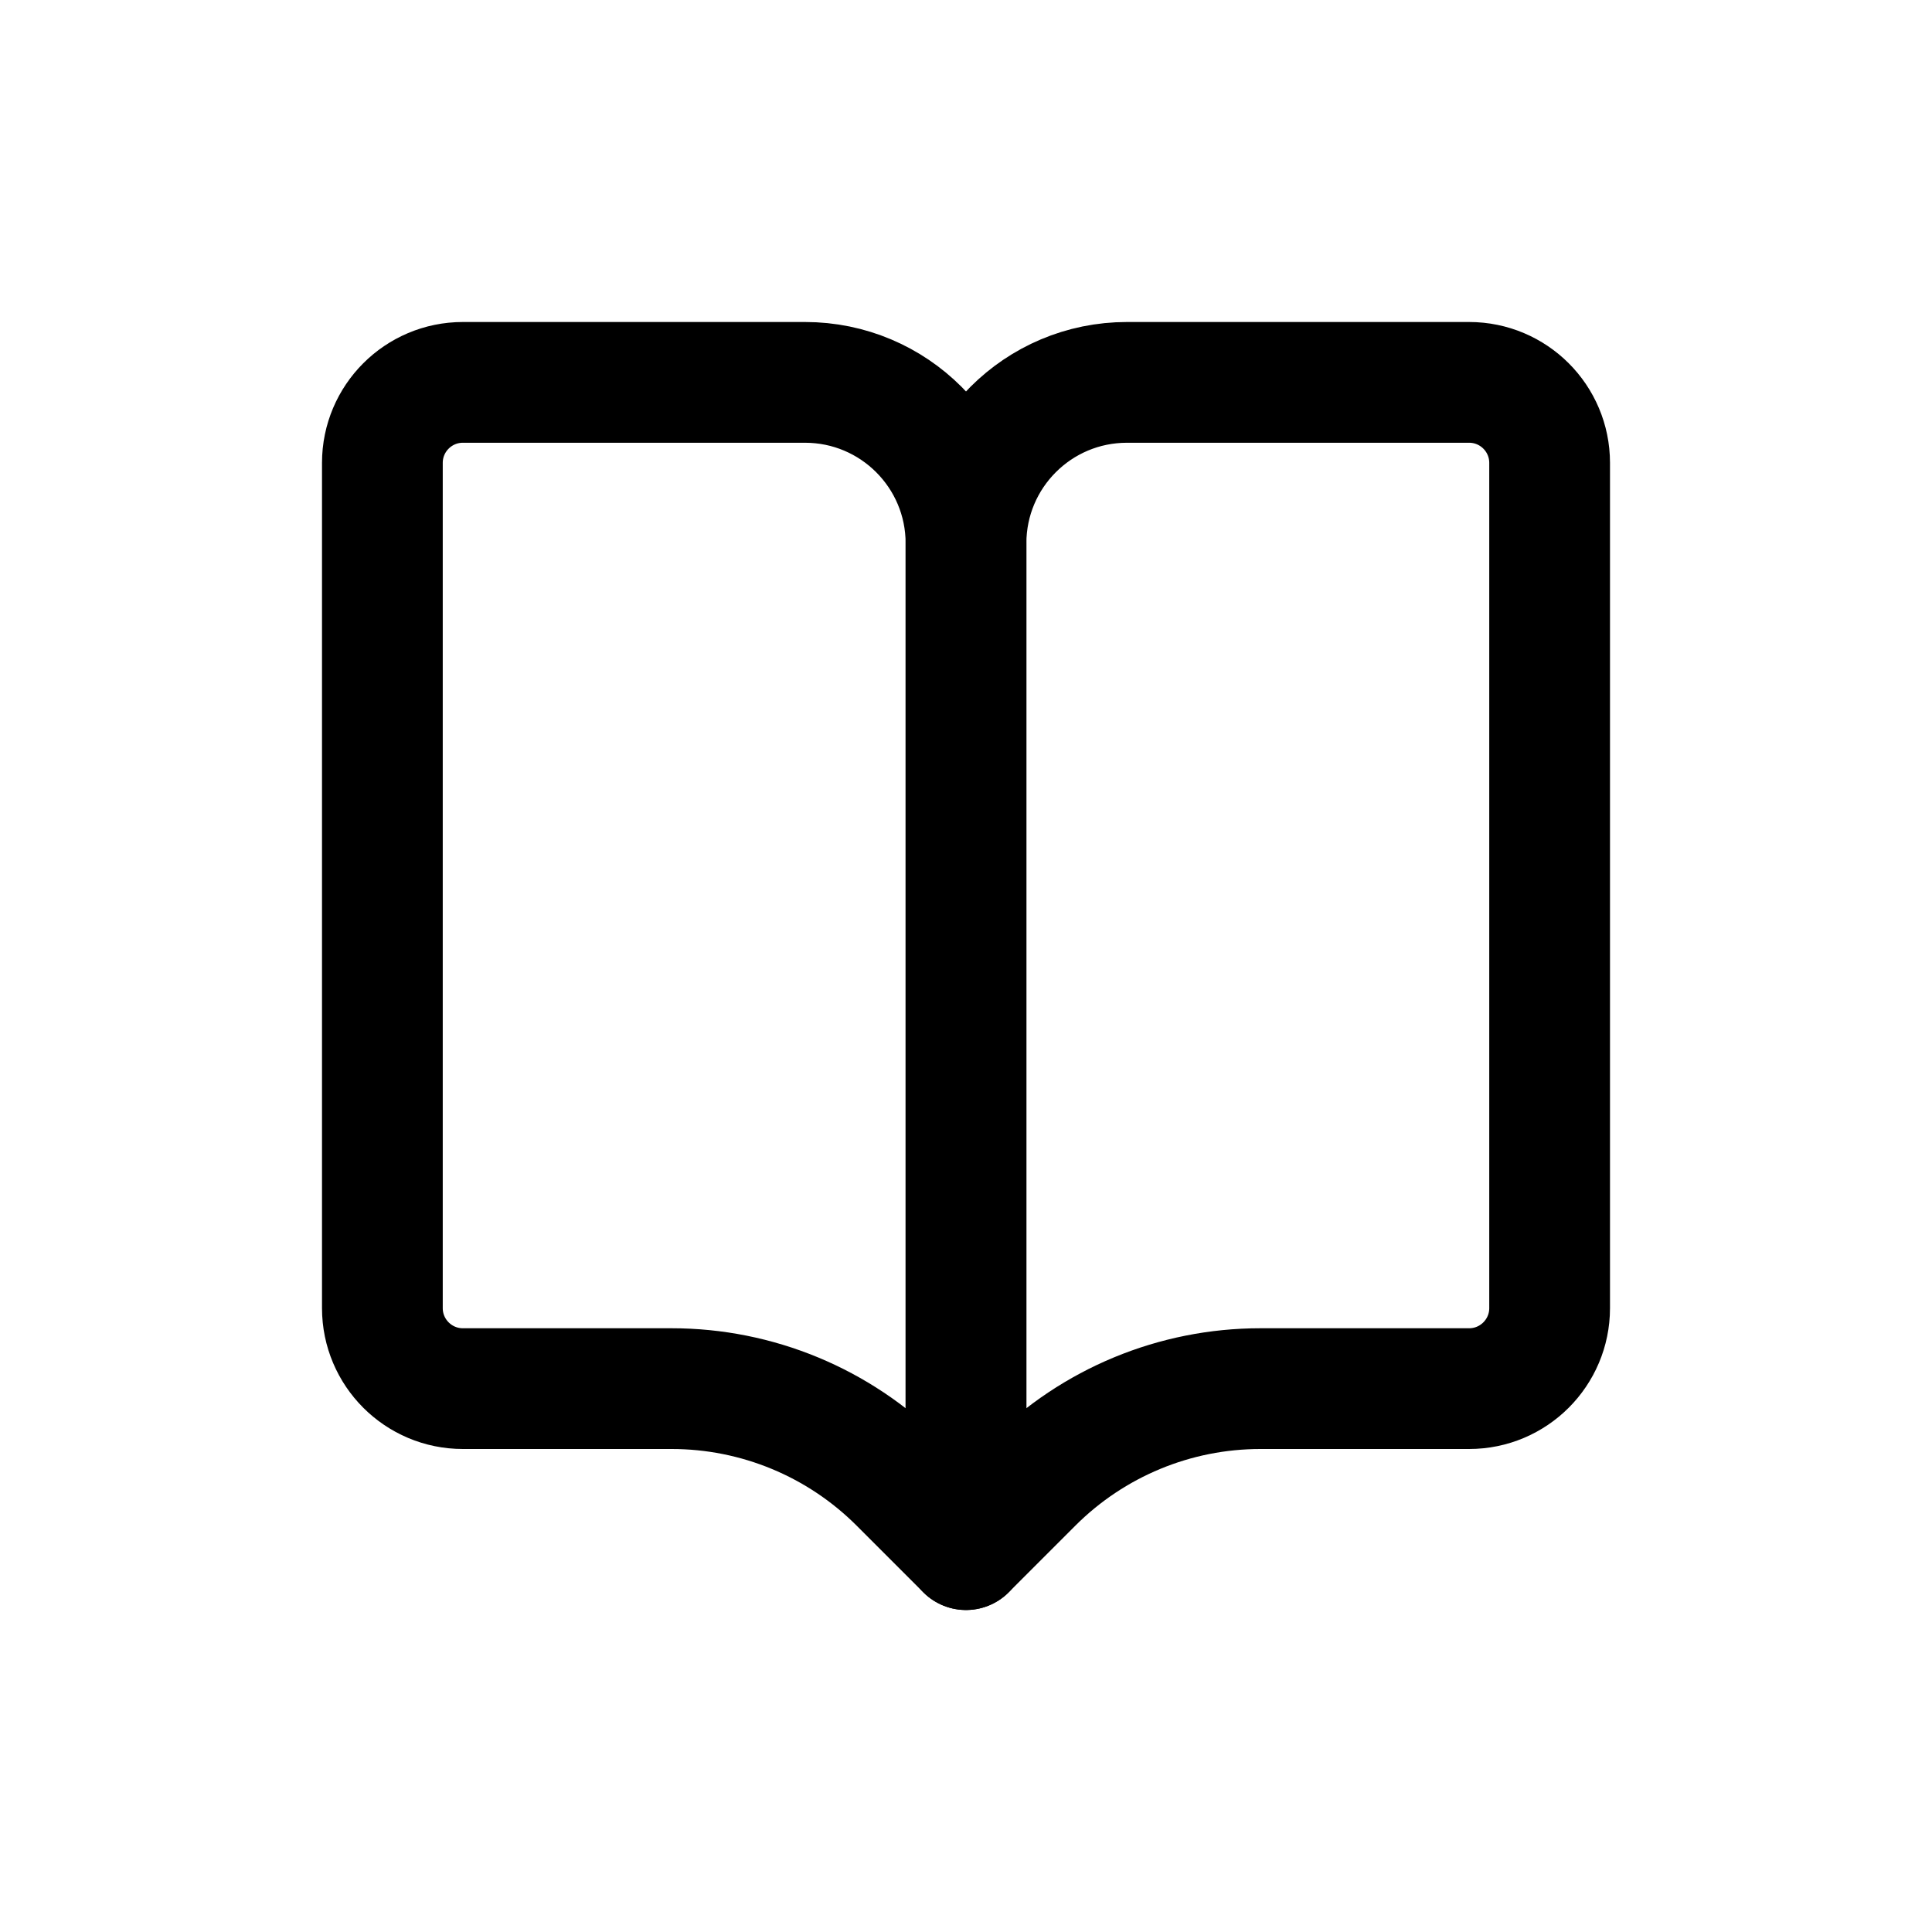
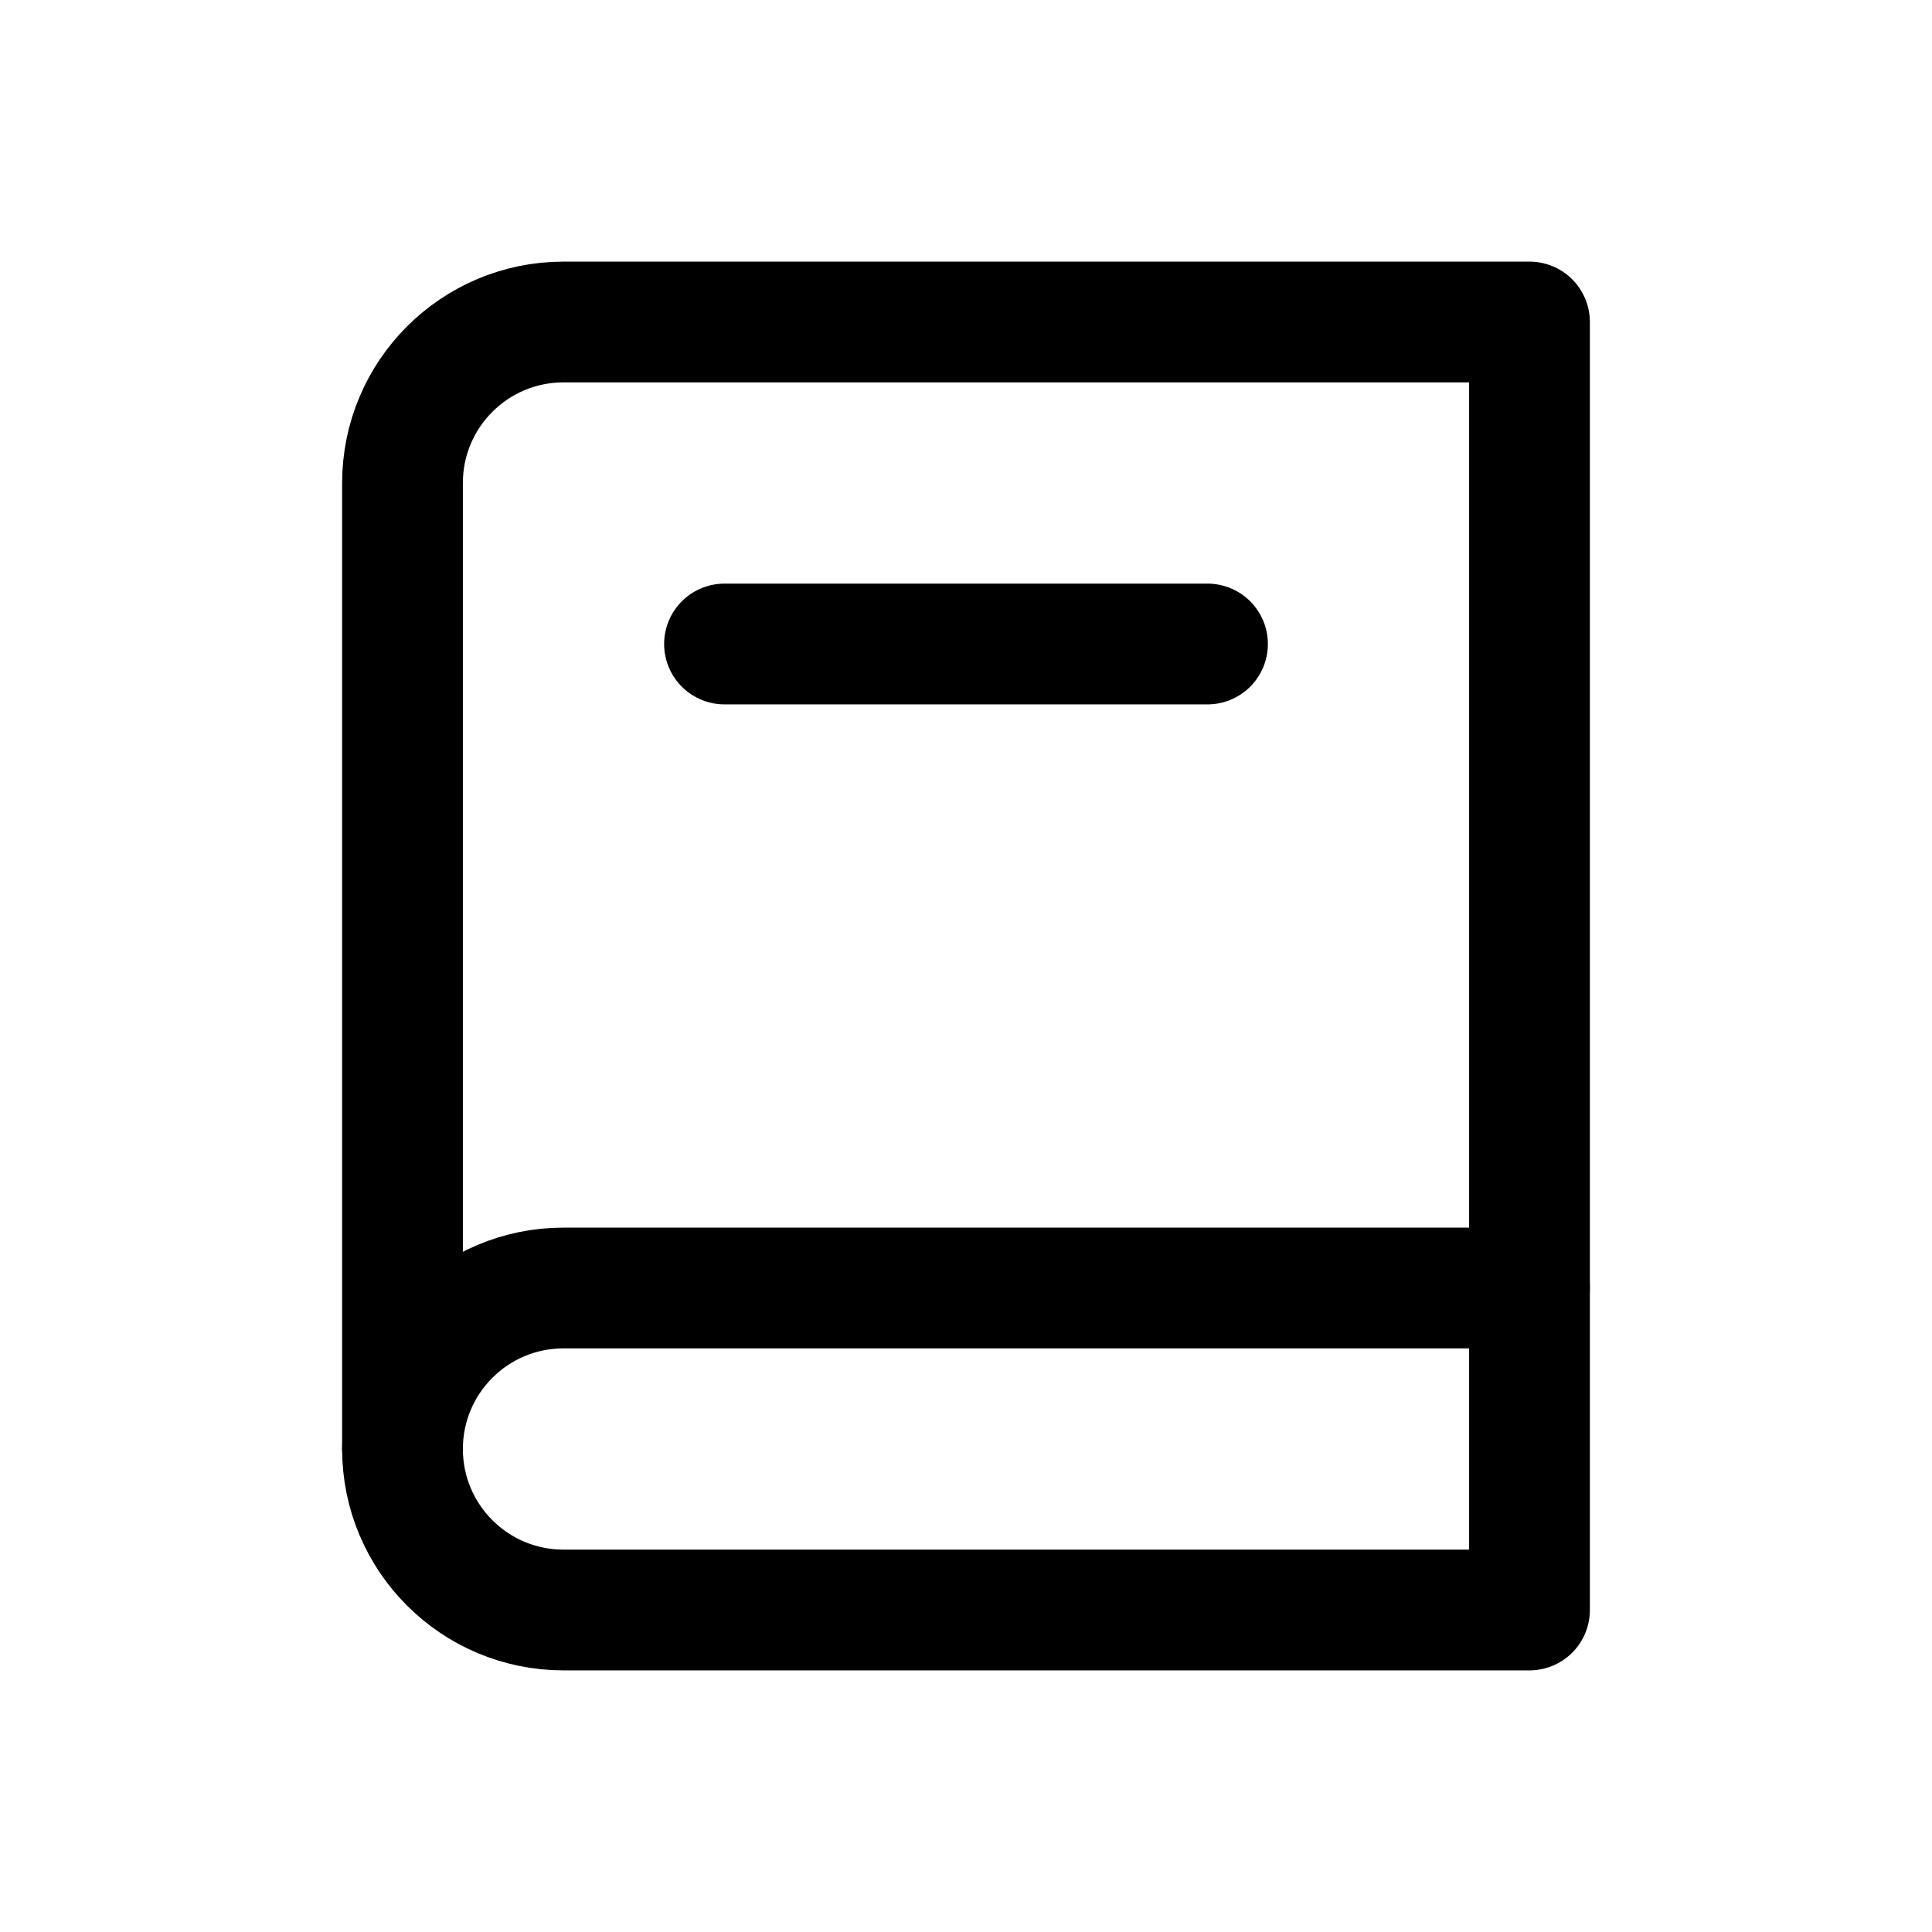
- <svg xmlns="http://www.w3.org/2000/svg" width="24" height="24" fill="none" viewBox="0 0 24 24">
-   <path stroke="currentColor" stroke-linecap="round" stroke-linejoin="round" stroke-width="1.5" d="M19.25 5.75C19.25 5.198 18.802 4.75 18.25 4.75H14C12.895 4.75 12 5.645 12 6.75V19.25L12.828 18.422C13.579 17.671 14.596 17.25 15.657 17.25H18.25C18.802 17.25 19.25 16.802 19.25 16.25V5.75Z" />
-   <path stroke="currentColor" stroke-linecap="round" stroke-linejoin="round" stroke-width="1.5" d="M4.75 5.75C4.75 5.198 5.198 4.75 5.75 4.75H10C11.105 4.75 12 5.645 12 6.75V19.25L11.172 18.422C10.421 17.671 9.404 17.25 8.343 17.25H5.75C5.198 17.25 4.75 16.802 4.75 16.25V5.75Z" />
+ <svg xmlns="http://www.w3.org/2000/svg" width="22" height="22" viewBox="0 0 24 24" stroke-width="1.5" stroke="currentColor" fill="none" stroke-linecap="round" stroke-linejoin="round">
+   <path stroke="none" d="M0 0h24v24H0z" fill="none" />
+   <path d="M19 4v16h-12a2 2 0 0 1 -2 -2v-12a2 2 0 0 1 2 -2h12z" />
+   <path d="M19 16h-12a2 2 0 0 0 -2 2" />
+   <path d="M9 8h6" />
</svg>
